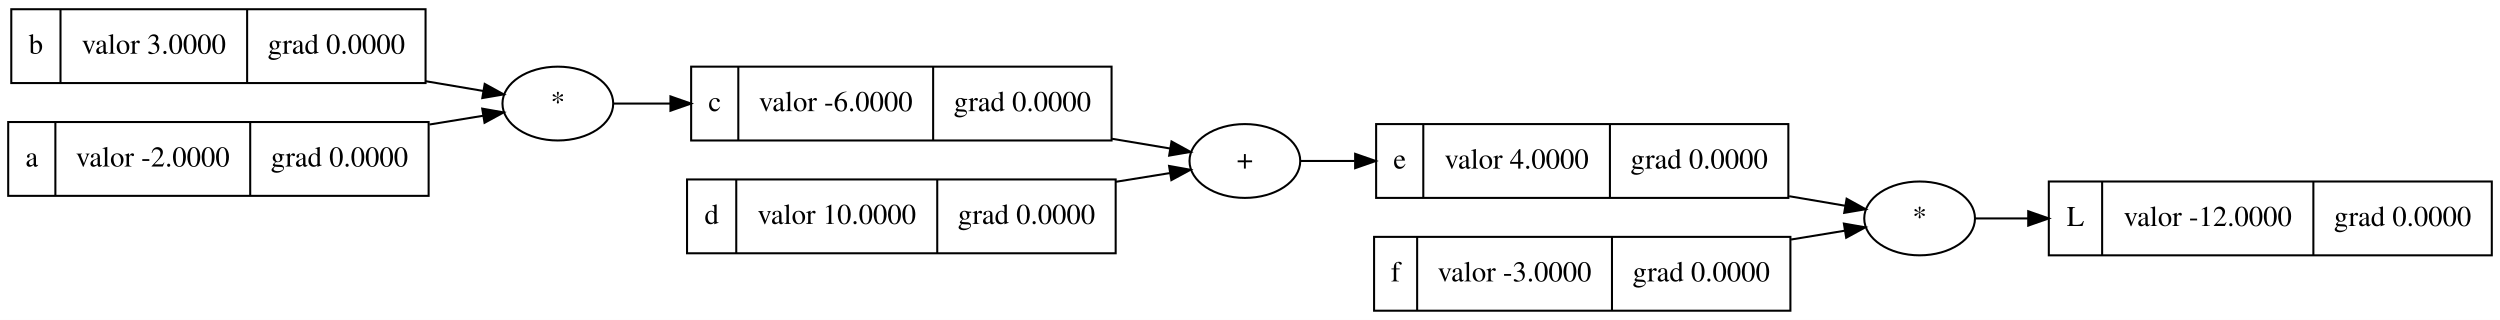
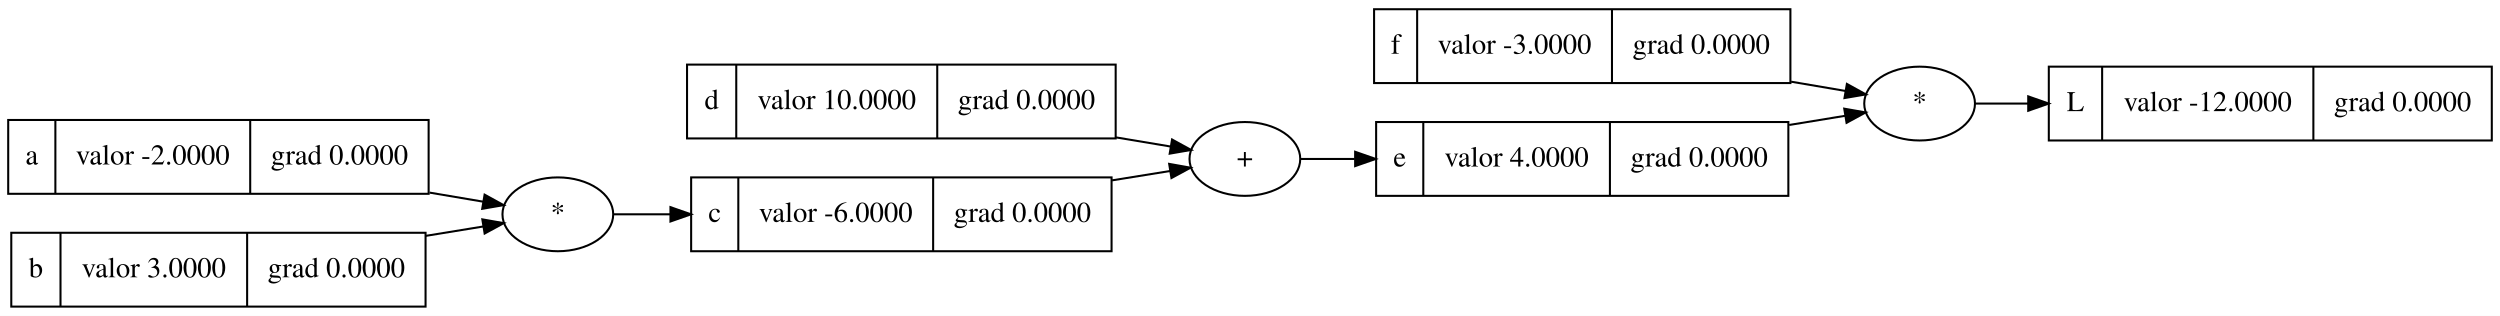
- <svg xmlns="http://www.w3.org/2000/svg" width="1219pt" height="156pt" viewBox="0.00 0.00 1219.00 156.00">
-   <g id="graph0" class="graph" transform="scale(1 1) rotate(0) translate(4 152)">
-     <polygon fill="#ffffff" stroke="transparent" points="-4,4 -4,-152 1215,-152 1215,4 -4,4" />
+ <svg xmlns="http://www.w3.org/2000/svg" width="1219pt" height="154pt" viewBox="0.00 0.00 1219.00 154.00">
+   <g id="graph0" class="graph" transform="scale(1 1) rotate(0) translate(4 150)">
+     <polygon fill="#ffffff" stroke="transparent" points="-4,4 -4,-150 1215,-150 1215,4 -4,4" />
    <g id="node1" class="node">
-       <polygon fill="none" stroke="#000000" points="1.5,-111.5 1.5,-147.5 203.5,-147.5 203.5,-111.5 1.5,-111.5" />
-       <text text-anchor="middle" x="13.5" y="-125.8" font-family="Times,serif" font-size="14.00" fill="#000000">b</text>
-       <polyline fill="none" stroke="#000000" points="25.5,-111.5 25.5,-147.5 " />
-       <text text-anchor="middle" x="71" y="-125.8" font-family="Times,serif" font-size="14.00" fill="#000000">valor 3.0000</text>
-       <polyline fill="none" stroke="#000000" points="116.5,-111.5 116.5,-147.5 " />
-       <text text-anchor="middle" x="160" y="-125.8" font-family="Times,serif" font-size="14.00" fill="#000000">grad 0.0000</text>
+       <polygon fill="none" stroke="#000000" points="666,-109.5 666,-145.5 869,-145.5 869,-109.5 666,-109.5" />
+       <text text-anchor="middle" x="676.5" y="-123.8" font-family="Times,serif" font-size="14.00" fill="#000000">f</text>
+       <polyline fill="none" stroke="#000000" points="687,-109.5 687,-145.5 " />
+       <text text-anchor="middle" x="734.5" y="-123.8" font-family="Times,serif" font-size="14.00" fill="#000000">valor -3.0000</text>
+       <polyline fill="none" stroke="#000000" points="782,-109.5 782,-145.5 " />
+       <text text-anchor="middle" x="825.5" y="-123.8" font-family="Times,serif" font-size="14.00" fill="#000000">grad 0.0000</text>
+     </g>
+     <g id="node8" class="node">
+       <ellipse fill="none" stroke="#000000" cx="932" cy="-99.5" rx="27" ry="18" />
+       <text text-anchor="middle" x="932" y="-95.8" font-family="Times,serif" font-size="14.00" fill="#000000">*</text>
+     </g>
+     <g id="edge8" class="edge">
+       <path fill="none" stroke="#000000" d="M869.34,-110.165C878.663,-108.579 887.63,-107.052 895.722,-105.675" />
+       <polygon fill="#000000" stroke="#000000" points="896.541,-109.086 905.812,-103.957 895.367,-102.185 896.541,-109.086" />
+     </g>
+     <g id="node2" class="node">
+       <polygon fill="none" stroke="#000000" points="331,-82.5 331,-118.5 540,-118.5 540,-82.5 331,-82.5" />
+       <text text-anchor="middle" x="343" y="-96.8" font-family="Times,serif" font-size="14.00" fill="#000000">d</text>
+       <polyline fill="none" stroke="#000000" points="355,-82.5 355,-118.5 " />
+       <text text-anchor="middle" x="404" y="-96.8" font-family="Times,serif" font-size="14.00" fill="#000000">valor 10.0000</text>
+       <polyline fill="none" stroke="#000000" points="453,-82.5 453,-118.5 " />
+       <text text-anchor="middle" x="496.5" y="-96.8" font-family="Times,serif" font-size="14.00" fill="#000000">grad 0.0000</text>
+     </g>
+     <g id="node4" class="node">
+       <ellipse fill="none" stroke="#000000" cx="603" cy="-72.5" rx="27" ry="18" />
+       <text text-anchor="middle" x="603" y="-68.8" font-family="Times,serif" font-size="14.00" fill="#000000">+</text>
+     </g>
+     <g id="edge6" class="edge">
+       <path fill="none" stroke="#000000" d="M540.153,-83.006C549.533,-81.438 558.539,-79.932 566.659,-78.575" />
+       <polygon fill="#000000" stroke="#000000" points="567.493,-81.984 576.779,-76.883 566.339,-75.08 567.493,-81.984" />
+     </g>
+     <g id="node3" class="node">
+       <polygon fill="none" stroke="#000000" points="667,-54.5 667,-90.5 868,-90.5 868,-54.5 667,-54.5" />
+       <text text-anchor="middle" x="678.5" y="-68.8" font-family="Times,serif" font-size="14.00" fill="#000000">e</text>
+       <polyline fill="none" stroke="#000000" points="690,-54.5 690,-90.5 " />
+       <text text-anchor="middle" x="735.5" y="-68.8" font-family="Times,serif" font-size="14.00" fill="#000000">valor 4.0000</text>
+       <polyline fill="none" stroke="#000000" points="781,-54.5 781,-90.5 " />
+       <text text-anchor="middle" x="824.5" y="-68.8" font-family="Times,serif" font-size="14.00" fill="#000000">grad 0.0000</text>
+     </g>
+     <g id="edge9" class="edge">
+       <path fill="none" stroke="#000000" d="M868.4,-89.061C878.033,-90.642 887.306,-92.164 895.651,-93.534" />
+       <polygon fill="#000000" stroke="#000000" points="895.248,-97.014 905.683,-95.18 896.382,-90.107 895.248,-97.014" />
+     </g>
+     <g id="edge1" class="edge">
+       <path fill="none" stroke="#000000" d="M630.164,-72.5C637.953,-72.5 646.961,-72.5 656.566,-72.5" />
+       <polygon fill="#000000" stroke="#000000" points="656.766,-76 666.765,-72.5 656.765,-69 656.766,-76" />
+     </g>
+     <g id="node5" class="node">
+       <polygon fill="none" stroke="#000000" points="0,-55.5 0,-91.5 205,-91.5 205,-55.5 0,-55.5" />
+       <text text-anchor="middle" x="11.5" y="-69.8" font-family="Times,serif" font-size="14.00" fill="#000000">a</text>
+       <polyline fill="none" stroke="#000000" points="23,-55.5 23,-91.5 " />
+       <text text-anchor="middle" x="70.5" y="-69.8" font-family="Times,serif" font-size="14.00" fill="#000000">valor -2.0000</text>
+       <polyline fill="none" stroke="#000000" points="118,-55.5 118,-91.5 " />
+       <text text-anchor="middle" x="161.5" y="-69.8" font-family="Times,serif" font-size="14.00" fill="#000000">grad 0.0000</text>
    </g>
    <g id="node10" class="node">
-       <ellipse fill="none" stroke="#000000" cx="268" cy="-101.5" rx="27" ry="18" />
-       <text text-anchor="middle" x="268" y="-97.8" font-family="Times,serif" font-size="14.00" fill="#000000">*</text>
+       <ellipse fill="none" stroke="#000000" cx="268" cy="-45.5" rx="27" ry="18" />
+       <text text-anchor="middle" x="268" y="-41.8" font-family="Times,serif" font-size="14.00" fill="#000000">*</text>
    </g>
    <g id="edge4" class="edge">
-       <path fill="none" stroke="#000000" d="M203.54,-112.406C213.491,-110.722 223.072,-109.101 231.665,-107.647" />
-       <polygon fill="#000000" stroke="#000000" points="232.34,-111.083 241.616,-105.964 231.172,-104.181 232.34,-111.083" />
+       <path fill="none" stroke="#000000" d="M205.431,-56.086C214.664,-54.524 223.54,-53.022 231.56,-51.665" />
+       <polygon fill="#000000" stroke="#000000" points="232.291,-55.091 241.567,-49.972 231.124,-48.189 232.291,-55.091" />
    </g>
-     <g id="node2" class="node">
-       <polygon fill="none" stroke="#000000" points="331,-28.5 331,-64.5 540,-64.5 540,-28.5 331,-28.5" />
-       <text text-anchor="middle" x="343" y="-42.8" font-family="Times,serif" font-size="14.00" fill="#000000">d</text>
-       <polyline fill="none" stroke="#000000" points="355,-28.5 355,-64.5 " />
-       <text text-anchor="middle" x="404" y="-42.8" font-family="Times,serif" font-size="14.00" fill="#000000">valor 10.0000</text>
-       <polyline fill="none" stroke="#000000" points="453,-28.5 453,-64.5 " />
-       <text text-anchor="middle" x="496.5" y="-42.8" font-family="Times,serif" font-size="14.00" fill="#000000">grad 0.0000</text>
+     <g id="node6" class="node">
+       <polygon fill="none" stroke="#000000" points="1.5,-.5 1.5,-36.5 203.5,-36.5 203.5,-.5 1.5,-.5" />
+       <text text-anchor="middle" x="13.5" y="-14.8" font-family="Times,serif" font-size="14.00" fill="#000000">b</text>
+       <polyline fill="none" stroke="#000000" points="25.5,-.5 25.5,-36.5 " />
+       <text text-anchor="middle" x="71" y="-14.8" font-family="Times,serif" font-size="14.00" fill="#000000">valor 3.0000</text>
+       <polyline fill="none" stroke="#000000" points="116.5,-.5 116.5,-36.5 " />
+       <text text-anchor="middle" x="160" y="-14.8" font-family="Times,serif" font-size="14.00" fill="#000000">grad 0.0000</text>
    </g>
-     <g id="node5" class="node">
-       <ellipse fill="none" stroke="#000000" cx="603" cy="-73.5" rx="27" ry="18" />
-       <text text-anchor="middle" x="603" y="-69.8" font-family="Times,serif" font-size="14.00" fill="#000000">+</text>
+     <g id="edge7" class="edge">
+       <path fill="none" stroke="#000000" d="M203.54,-34.984C213.491,-36.607 223.072,-38.17 231.665,-39.572" />
+       <polygon fill="#000000" stroke="#000000" points="231.183,-43.04 241.616,-41.196 232.31,-36.131 231.183,-43.04" />
    </g>
-     <g id="edge6" class="edge">
-       <path fill="none" stroke="#000000" d="M540.153,-63.369C549.441,-64.867 558.362,-66.305 566.42,-67.603" />
-       <polygon fill="#000000" stroke="#000000" points="566.043,-71.088 576.472,-69.224 567.157,-64.177 566.043,-71.088" />
+     <g id="node7" class="node">
+       <polygon fill="none" stroke="#000000" points="995,-81.5 995,-117.5 1211,-117.5 1211,-81.5 995,-81.5" />
+       <text text-anchor="middle" x="1008" y="-95.8" font-family="Times,serif" font-size="14.00" fill="#000000">L</text>
+       <polyline fill="none" stroke="#000000" points="1021,-81.5 1021,-117.5 " />
+       <text text-anchor="middle" x="1072.5" y="-95.8" font-family="Times,serif" font-size="14.00" fill="#000000">valor -12.0000</text>
+       <polyline fill="none" stroke="#000000" points="1124,-81.5 1124,-117.5 " />
+       <text text-anchor="middle" x="1167.5" y="-95.8" font-family="Times,serif" font-size="14.00" fill="#000000">grad 0.0000</text>
    </g>
-     <g id="node3" class="node">
-       <polygon fill="none" stroke="#000000" points="666,-.5 666,-36.5 869,-36.5 869,-.5 666,-.5" />
-       <text text-anchor="middle" x="676.5" y="-14.8" font-family="Times,serif" font-size="14.00" fill="#000000">f</text>
-       <polyline fill="none" stroke="#000000" points="687,-.5 687,-36.5 " />
-       <text text-anchor="middle" x="734.5" y="-14.8" font-family="Times,serif" font-size="14.00" fill="#000000">valor -3.0000</text>
-       <polyline fill="none" stroke="#000000" points="782,-.5 782,-36.5 " />
-       <text text-anchor="middle" x="825.5" y="-14.8" font-family="Times,serif" font-size="14.00" fill="#000000">grad 0.0000</text>
+     <g id="edge2" class="edge">
+       <path fill="none" stroke="#000000" d="M959.096,-99.5C966.714,-99.5 975.518,-99.5 984.942,-99.5" />
+       <polygon fill="#000000" stroke="#000000" points="984.964,-103 994.964,-99.5 984.964,-96 984.964,-103" />
    </g>
-     <g id="node8" class="node">
-       <ellipse fill="none" stroke="#000000" cx="932" cy="-45.5" rx="27" ry="18" />
-       <text text-anchor="middle" x="932" y="-41.8" font-family="Times,serif" font-size="14.00" fill="#000000">*</text>
-     </g>
-     <g id="edge8" class="edge">
-       <path fill="none" stroke="#000000" d="M869.34,-35.215C878.572,-36.731 887.454,-38.188 895.484,-39.506" />
-       <polygon fill="#000000" stroke="#000000" points="895.071,-42.986 905.506,-41.151 896.205,-36.078 895.071,-42.986" />
-     </g>
-     <g id="node4" class="node">
-       <polygon fill="none" stroke="#000000" points="667,-55.5 667,-91.5 868,-91.5 868,-55.5 667,-55.5" />
-       <text text-anchor="middle" x="678.5" y="-69.8" font-family="Times,serif" font-size="14.00" fill="#000000">e</text>
-       <polyline fill="none" stroke="#000000" points="690,-55.5 690,-91.5 " />
-       <text text-anchor="middle" x="735.5" y="-69.8" font-family="Times,serif" font-size="14.00" fill="#000000">valor 4.0000</text>
-       <polyline fill="none" stroke="#000000" points="781,-55.5 781,-91.5 " />
-       <text text-anchor="middle" x="824.5" y="-69.8" font-family="Times,serif" font-size="14.00" fill="#000000">grad 0.0000</text>
+     <g id="node9" class="node">
+       <polygon fill="none" stroke="#000000" points="333,-27.5 333,-63.5 538,-63.5 538,-27.5 333,-27.5" />
+       <text text-anchor="middle" x="344.5" y="-41.8" font-family="Times,serif" font-size="14.00" fill="#000000">c</text>
+       <polyline fill="none" stroke="#000000" points="356,-27.5 356,-63.5 " />
+       <text text-anchor="middle" x="403.5" y="-41.8" font-family="Times,serif" font-size="14.00" fill="#000000">valor -6.0000</text>
+       <polyline fill="none" stroke="#000000" points="451,-27.5 451,-63.5 " />
+       <text text-anchor="middle" x="494.5" y="-41.8" font-family="Times,serif" font-size="14.00" fill="#000000">grad 0.0000</text>
    </g>
    <g id="edge5" class="edge">
-       <path fill="none" stroke="#000000" d="M868.4,-56.325C878.033,-54.686 887.306,-53.108 895.651,-51.687" />
-       <polygon fill="#000000" stroke="#000000" points="896.412,-55.108 905.683,-49.98 895.237,-48.207 896.412,-55.108" />
-     </g>
-     <g id="edge1" class="edge">
-       <path fill="none" stroke="#000000" d="M630.164,-73.5C637.953,-73.5 646.961,-73.5 656.566,-73.5" />
-       <polygon fill="#000000" stroke="#000000" points="656.766,-77 666.765,-73.5 656.765,-70 656.766,-77" />
-     </g>
-     <g id="node6" class="node">
-       <polygon fill="none" stroke="#000000" points="0,-56.5 0,-92.5 205,-92.5 205,-56.5 0,-56.5" />
-       <text text-anchor="middle" x="11.5" y="-70.8" font-family="Times,serif" font-size="14.00" fill="#000000">a</text>
-       <polyline fill="none" stroke="#000000" points="23,-56.5 23,-92.5 " />
-       <text text-anchor="middle" x="70.5" y="-70.8" font-family="Times,serif" font-size="14.00" fill="#000000">valor -2.0000</text>
-       <polyline fill="none" stroke="#000000" points="118,-56.5 118,-92.5 " />
-       <text text-anchor="middle" x="161.5" y="-70.8" font-family="Times,serif" font-size="14.00" fill="#000000">grad 0.0000</text>
-     </g>
-     <g id="edge9" class="edge">
-       <path fill="none" stroke="#000000" d="M205.431,-91.293C214.664,-92.799 223.54,-94.247 231.56,-95.555" />
-       <polygon fill="#000000" stroke="#000000" points="231.134,-99.032 241.567,-97.188 232.261,-92.123 231.134,-99.032" />
-     </g>
-     <g id="node7" class="node">
-       <polygon fill="none" stroke="#000000" points="995,-27.5 995,-63.5 1211,-63.5 1211,-27.5 995,-27.5" />
-       <text text-anchor="middle" x="1008" y="-41.8" font-family="Times,serif" font-size="14.00" fill="#000000">L</text>
-       <polyline fill="none" stroke="#000000" points="1021,-27.5 1021,-63.5 " />
-       <text text-anchor="middle" x="1072.5" y="-41.8" font-family="Times,serif" font-size="14.00" fill="#000000">valor -12.0000</text>
-       <polyline fill="none" stroke="#000000" points="1124,-27.5 1124,-63.5 " />
-       <text text-anchor="middle" x="1167.5" y="-41.8" font-family="Times,serif" font-size="14.00" fill="#000000">grad 0.0000</text>
-     </g>
-     <g id="edge2" class="edge">
-       <path fill="none" stroke="#000000" d="M959.096,-45.5C966.714,-45.5 975.518,-45.5 984.942,-45.5" />
-       <polygon fill="#000000" stroke="#000000" points="984.964,-49 994.964,-45.5 984.964,-42 984.964,-49" />
-     </g>
-     <g id="node9" class="node">
-       <polygon fill="none" stroke="#000000" points="333,-83.5 333,-119.5 538,-119.5 538,-83.5 333,-83.5" />
-       <text text-anchor="middle" x="344.5" y="-97.8" font-family="Times,serif" font-size="14.00" fill="#000000">c</text>
-       <polyline fill="none" stroke="#000000" points="356,-83.5 356,-119.5 " />
-       <text text-anchor="middle" x="403.5" y="-97.8" font-family="Times,serif" font-size="14.00" fill="#000000">valor -6.0000</text>
-       <polyline fill="none" stroke="#000000" points="451,-83.5 451,-119.5 " />
-       <text text-anchor="middle" x="494.5" y="-97.8" font-family="Times,serif" font-size="14.00" fill="#000000">grad 0.0000</text>
-     </g>
-     <g id="edge7" class="edge">
-       <path fill="none" stroke="#000000" d="M538.24,-84.326C548.254,-82.652 557.885,-81.041 566.52,-79.598" />
-       <polygon fill="#000000" stroke="#000000" points="567.231,-83.028 576.517,-77.927 566.077,-76.124 567.231,-83.028" />
+       <path fill="none" stroke="#000000" d="M538.24,-62.061C548.254,-63.675 557.885,-65.228 566.52,-66.62" />
+       <polygon fill="#000000" stroke="#000000" points="566.087,-70.095 576.517,-68.231 567.201,-63.184 566.087,-70.095" />
    </g>
    <g id="edge3" class="edge">
-       <path fill="none" stroke="#000000" d="M295.285,-101.5C303.35,-101.5 312.722,-101.5 322.725,-101.5" />
-       <polygon fill="#000000" stroke="#000000" points="322.913,-105 332.913,-101.5 322.913,-98 322.913,-105" />
+       <path fill="none" stroke="#000000" d="M295.285,-45.5C303.35,-45.5 312.722,-45.5 322.725,-45.5" />
+       <polygon fill="#000000" stroke="#000000" points="322.913,-49 332.913,-45.5 322.913,-42 322.913,-49" />
    </g>
  </g>
</svg>
